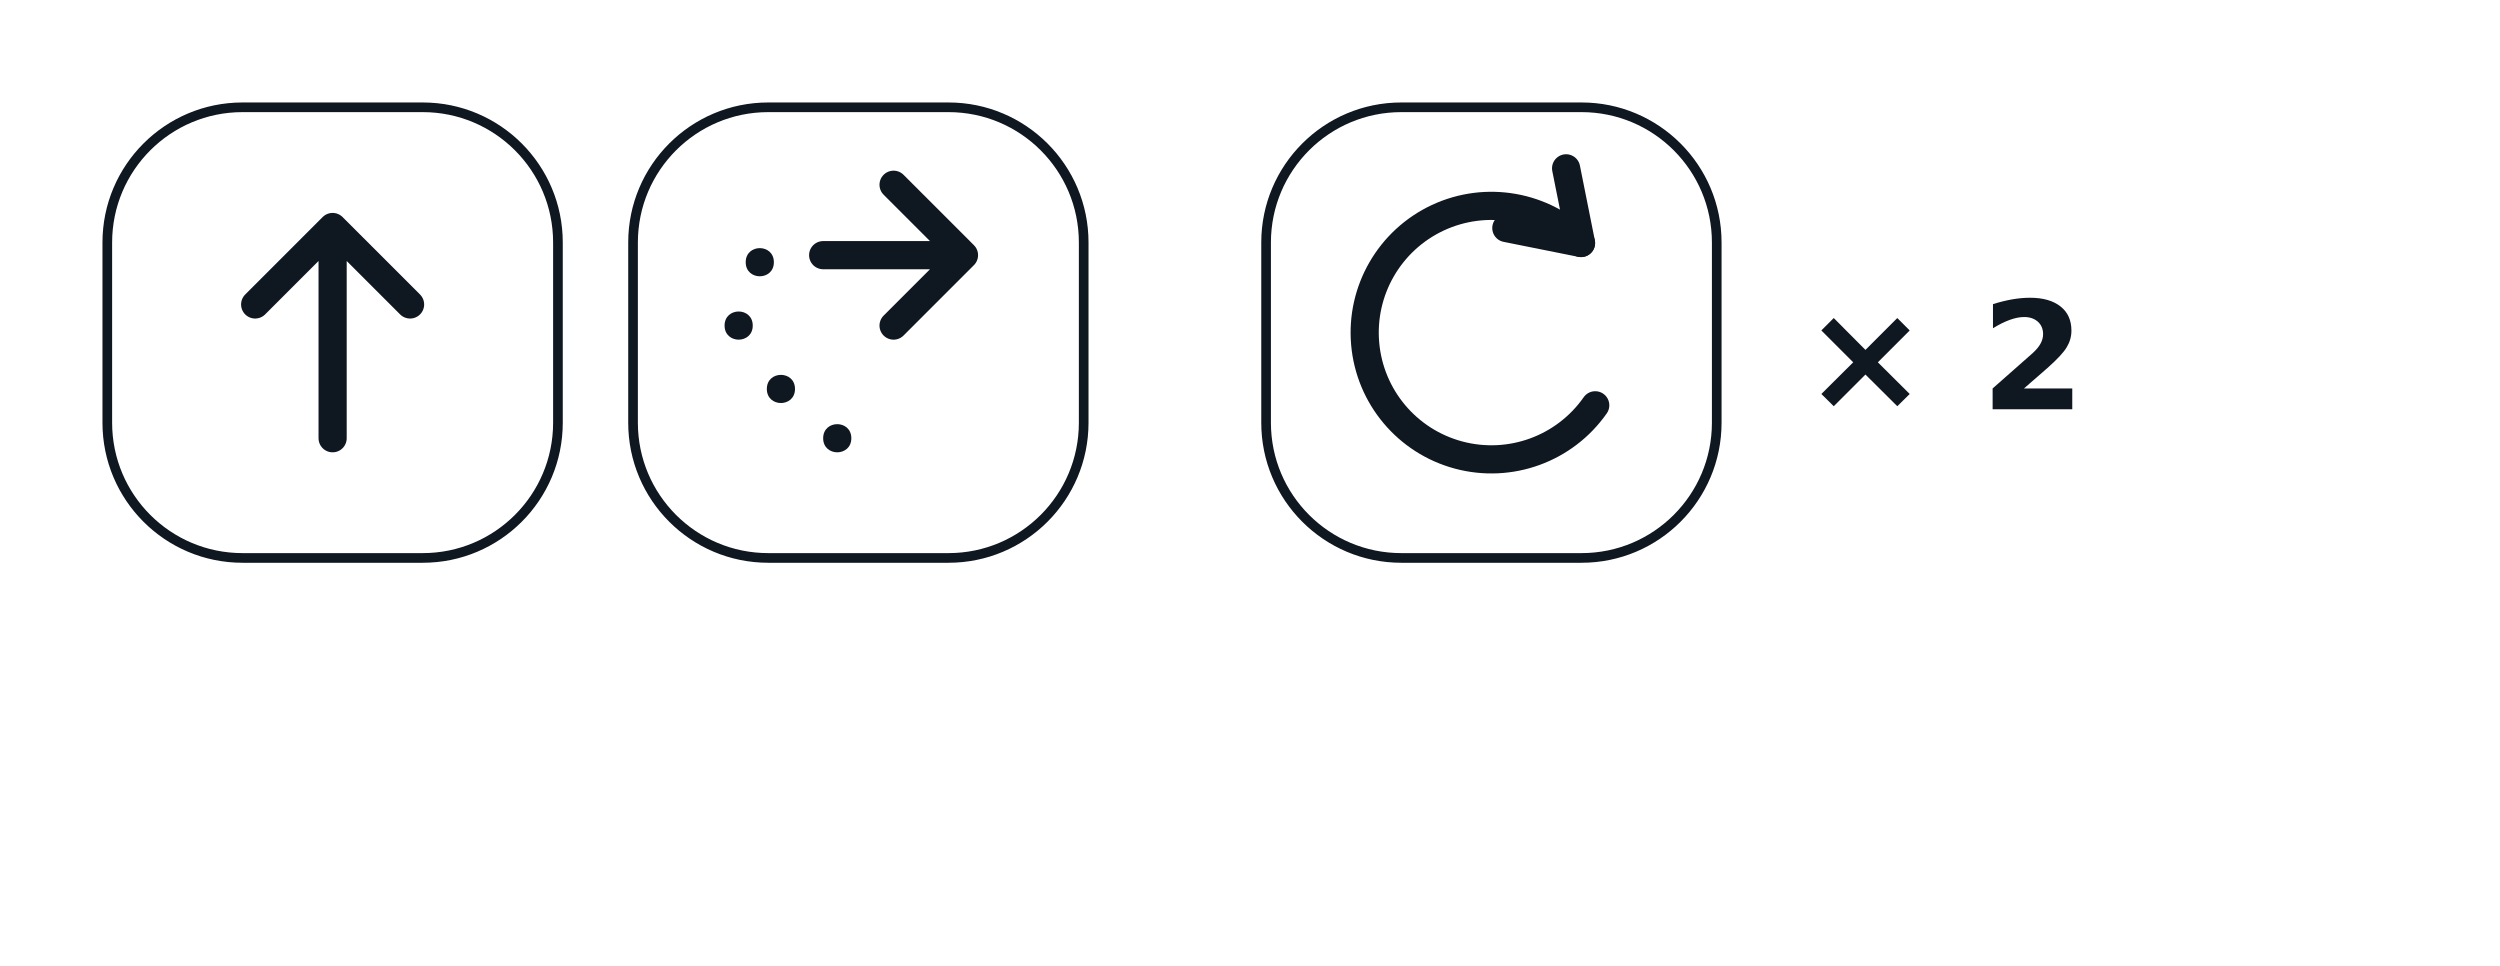
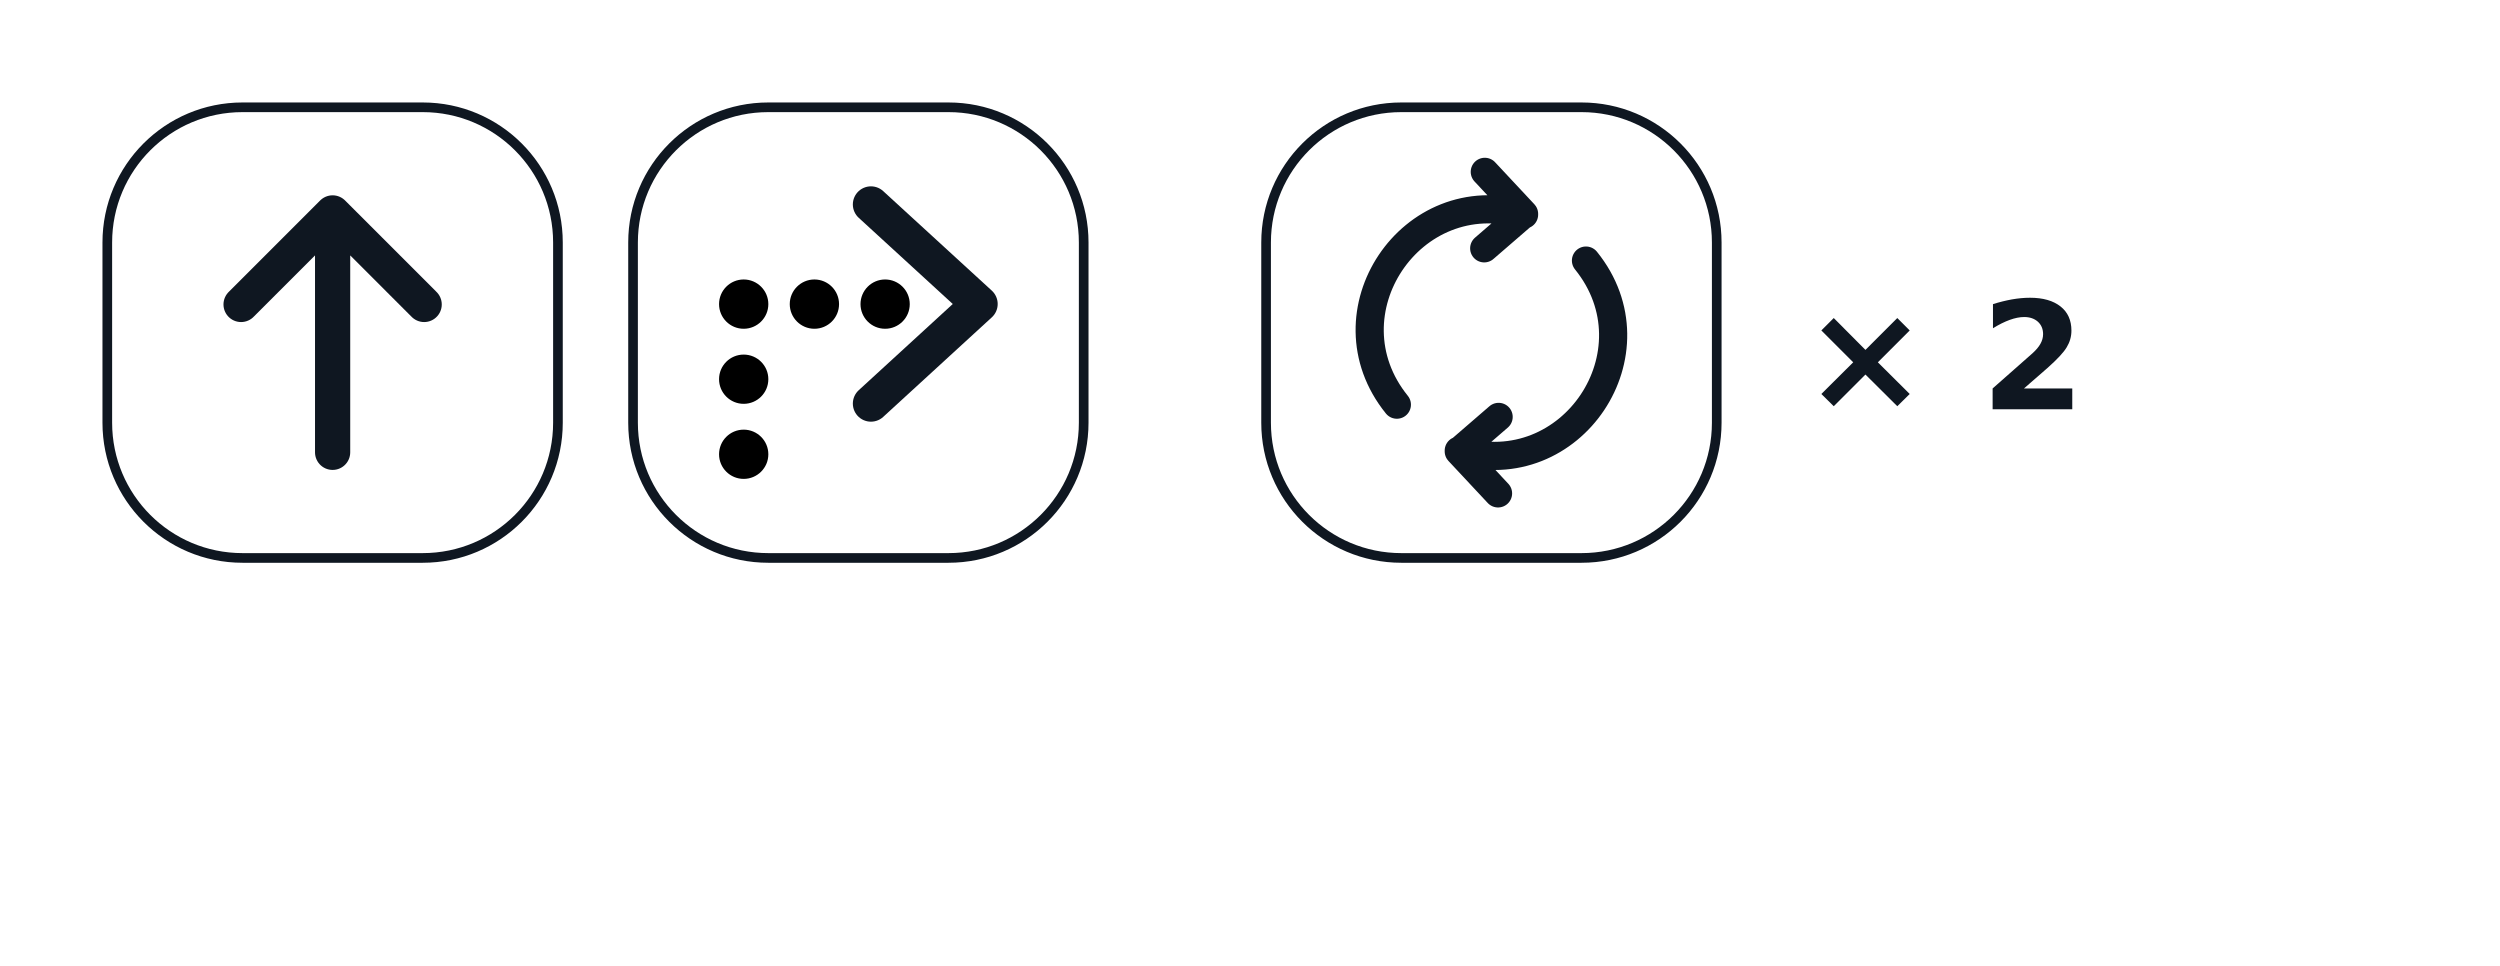
<svg xmlns="http://www.w3.org/2000/svg" xmlns:xlink="http://www.w3.org/1999/xlink" width="233" height="90" viewBox="0 0 233 90">
  <defs>
    <g>
      <g id="glyph-0-0">
        <path d="M 9.984 -7.344 L 7.016 -4.375 L 9.984 -1.422 L 8.828 -0.281 L 5.859 -3.234 L 2.906 -0.281 L 1.75 -1.422 L 4.719 -4.375 L 1.75 -7.344 L 2.906 -8.5 L 5.859 -5.531 L 8.828 -8.5 Z M 9.984 -7.344 " />
      </g>
      <g id="glyph-0-1">
</g>
      <g id="glyph-0-2">
        <path d="M 4.031 -1.938 L 8.531 -1.938 L 8.531 0 L 1.109 0 L 1.109 -1.938 L 4.828 -5.219 C 5.16 -5.52 5.406 -5.812 5.562 -6.094 C 5.727 -6.383 5.812 -6.688 5.812 -7 C 5.812 -7.477 5.648 -7.863 5.328 -8.156 C 5.004 -8.445 4.578 -8.594 4.047 -8.594 C 3.641 -8.594 3.191 -8.504 2.703 -8.328 C 2.211 -8.148 1.691 -7.891 1.141 -7.547 L 1.141 -9.797 C 1.734 -9.984 2.316 -10.129 2.891 -10.234 C 3.473 -10.336 4.039 -10.391 4.594 -10.391 C 5.812 -10.391 6.758 -10.117 7.438 -9.578 C 8.113 -9.047 8.453 -8.297 8.453 -7.328 C 8.453 -6.773 8.305 -6.258 8.016 -5.781 C 7.734 -5.301 7.133 -4.656 6.219 -3.844 Z M 4.031 -1.938 " />
      </g>
    </g>
  </defs>
  <path fill-rule="nonzero" fill="rgb(100%, 100%, 100%)" fill-opacity="1" stroke-width="0.9" stroke-linecap="butt" stroke-linejoin="miter" stroke="rgb(6%, 9%, 13%)" stroke-opacity="1" stroke-miterlimit="10" d="M 39.398 10 C 46.359 10 52 15.641 52 22.602 L 52 39.398 C 52 46.359 46.359 52 39.398 52 L 22.602 52 C 15.641 52 10 46.359 10 39.398 L 10 22.602 C 10 15.641 15.641 10 22.602 10 Z M 39.398 10 " />
-   <path fill="none" stroke-width="4" stroke-linecap="round" stroke-linejoin="round" stroke="rgb(6%, 9%, 13%)" stroke-opacity="1" stroke-miterlimit="10" d="M 32 47 L 32 17 L 21 28 M 32 17 L 43 28 " transform="matrix(0.65625, 0, 0, 0.65625, 10, 10)" />
+   <path fill="none" stroke-width="5" stroke-linecap="round" stroke-linejoin="round" stroke="rgb(5.882%, 9.02%, 12.941%)" stroke-opacity="1" stroke-miterlimit="4" d="M 32 49 L 32 15 M 19 28 L 32 15 L 45 28 " transform="matrix(0.65625, 0, 0, 0.65625, 10, 10)" />
  <path fill-rule="nonzero" fill="rgb(100%, 100%, 100%)" fill-opacity="1" stroke-width="0.9" stroke-linecap="butt" stroke-linejoin="miter" stroke="rgb(6%, 9%, 13%)" stroke-opacity="1" stroke-miterlimit="10" d="M 88.398 10 C 95.359 10 101 15.641 101 22.602 L 101 39.398 C 101 46.359 95.359 52 88.398 52 L 71.602 52 C 64.641 52 59 46.359 59 39.398 L 59 22.602 C 59 15.641 64.641 10 71.602 10 Z M 88.398 10 " />
-   <path fill="none" stroke-width="4" stroke-linecap="round" stroke-linejoin="round" stroke="rgb(6%, 9%, 13%)" stroke-opacity="1" stroke-miterlimit="10" d="M 27 21 L 47 21 L 37 11 M 47 21 L 37 31 " transform="matrix(0.65625, 0, 0, 0.65625, 59, 10)" />
-   <path fill-rule="nonzero" fill="rgb(6%, 9%, 13%)" fill-opacity="1" d="M 72.125 24.438 C 72.125 26.188 69.5 26.188 69.5 24.438 C 69.5 22.688 72.125 22.688 72.125 24.438 " />
-   <path fill-rule="nonzero" fill="rgb(6%, 9%, 13%)" fill-opacity="1" d="M 70.156 30.344 C 70.156 32.094 67.531 32.094 67.531 30.344 C 67.531 28.594 70.156 28.594 70.156 30.344 " />
-   <path fill-rule="nonzero" fill="rgb(6%, 9%, 13%)" fill-opacity="1" d="M 74.094 36.25 C 74.094 38 71.469 38 71.469 36.25 C 71.469 34.5 74.094 34.5 74.094 36.25 " />
-   <path fill-rule="nonzero" fill="rgb(6%, 9%, 13%)" fill-opacity="1" d="M 79.344 40.844 C 79.344 42.594 76.719 42.594 76.719 40.844 C 76.719 39.094 79.344 39.094 79.344 40.844 " />
+   <path fill="none" stroke-width="5.143" stroke-linecap="round" stroke-linejoin="round" stroke="rgb(5.882%, 9.02%, 12.941%)" stroke-opacity="1" stroke-miterlimit="4" d="M 33.671 13.184 L 49.099 27.321 L 33.671 41.464 " transform="matrix(0.65625, 0, 0, 0.65625, 59.07545, 10.4024)" />
+   <path fill-rule="nonzero" fill="rgb(0%, 0%, 0%)" fill-opacity="1" d="M 84.789 28.344 C 84.789 29.613 83.762 30.641 82.492 30.641 C 81.227 30.641 80.199 29.613 80.199 28.344 C 80.199 27.078 81.227 26.047 82.492 26.047 C 83.762 26.047 84.789 27.078 84.789 28.344 Z M 84.789 28.344 " />
+   <path fill-rule="nonzero" fill="rgb(0%, 0%, 0%)" fill-opacity="1" d="M 78.199 28.344 C 78.199 29.613 77.172 30.641 75.902 30.641 C 74.637 30.641 73.605 29.613 73.605 28.344 C 73.605 27.078 74.637 26.047 75.902 26.047 C 77.172 26.047 78.199 27.078 78.199 28.344 Z M 78.199 28.344 " />
+   <path fill-rule="nonzero" fill="rgb(0%, 0%, 0%)" fill-opacity="1" d="M 71.609 28.344 C 71.609 29.613 70.578 30.641 69.312 30.641 C 68.043 30.641 67.016 29.613 67.016 28.344 C 67.016 27.078 68.043 26.047 69.312 26.047 C 70.578 26.047 71.609 27.078 71.609 28.344 Z M 71.609 28.344 " />
+   <path fill-rule="nonzero" fill="rgb(0%, 0%, 0%)" fill-opacity="1" d="M 71.609 35.34 C 71.609 36.609 70.578 37.637 69.312 37.637 C 68.043 37.637 67.016 36.609 67.016 35.34 C 67.016 34.074 68.043 33.047 69.312 33.047 C 70.578 33.047 71.609 34.074 71.609 35.34 Z M 71.609 35.34 " />
+   <path fill-rule="nonzero" fill="rgb(0%, 0%, 0%)" fill-opacity="1" d="M 71.609 42.34 C 71.609 43.605 70.578 44.633 69.312 44.633 C 68.043 44.633 67.016 43.605 67.016 42.34 C 67.016 41.07 68.043 40.043 69.312 40.043 C 70.578 40.043 71.609 41.07 71.609 42.34 Z M 71.609 42.34 " />
  <path fill-rule="nonzero" fill="rgb(100%, 100%, 100%)" fill-opacity="1" stroke-width="0.9" stroke-linecap="butt" stroke-linejoin="miter" stroke="rgb(6%, 9%, 13%)" stroke-opacity="1" stroke-miterlimit="10" d="M 147.398 10 C 154.359 10 160 15.641 160 22.602 L 160 39.398 C 160 46.359 154.359 52 147.398 52 L 130.602 52 C 123.641 52 118 46.359 118 39.398 L 118 22.602 C 118 15.641 123.641 10 130.602 10 Z M 147.398 10 " />
-   <path fill="none" stroke-width="4" stroke-linecap="round" stroke-linejoin="round" stroke="rgb(6%, 9%, 13%)" stroke-opacity="1" stroke-miterlimit="10" d="M 46.744 42.321 C 42.405 48.524 34.649 51.345 27.339 49.387 C 20.03 47.429 14.726 41.107 14.071 33.571 C 13.411 26.03 17.536 18.887 24.393 15.685 C 31.25 12.488 39.375 13.923 44.726 19.274 " transform="matrix(0.65625, 0, 0, 0.65625, 118, 10)" />
-   <path fill="none" stroke-width="4" stroke-linecap="round" stroke-linejoin="round" stroke="rgb(6%, 9%, 13%)" stroke-opacity="1" stroke-miterlimit="10" d="M 34.119 17.149 L 44.726 19.274 L 42.607 8.667 " transform="matrix(0.65625, 0, 0, 0.65625, 118, 10)" />
+   <path fill="none" stroke-width="4" stroke-linecap="round" stroke-linejoin="round" stroke="rgb(5.882%, 9.02%, 12.941%)" stroke-opacity="1" stroke-miterlimit="4" d="M 34.497 15.702 C 18.485 10.94 5.932 29.702 16.432 42.69 M 28.92 9.625 L 34.497 15.595 L 28.837 20.488 " transform="matrix(0.65625, 0, 0, 0.65625, 119.4042, 9.69934)" />
+   <path fill="none" stroke-width="4" stroke-linecap="round" stroke-linejoin="round" stroke="rgb(5.882%, 9.02%, 12.941%)" stroke-opacity="1" stroke-miterlimit="4" d="M 25.223 49.214 C 41.235 53.976 53.789 35.214 43.289 22.226 M 30.801 55.291 L 25.223 49.321 L 30.884 44.428 " transform="matrix(0.65625, 0, 0, 0.65625, 119.4042, 9.69934)" />
  <g fill="rgb(6%, 9%, 13%)" fill-opacity="1">
    <use xlink:href="#glyph-0-0" x="168" y="38.141" />
    <use xlink:href="#glyph-0-1" x="179.73" y="38.141" />
    <use xlink:href="#glyph-0-2" x="184.604" y="38.141" />
  </g>
</svg>
